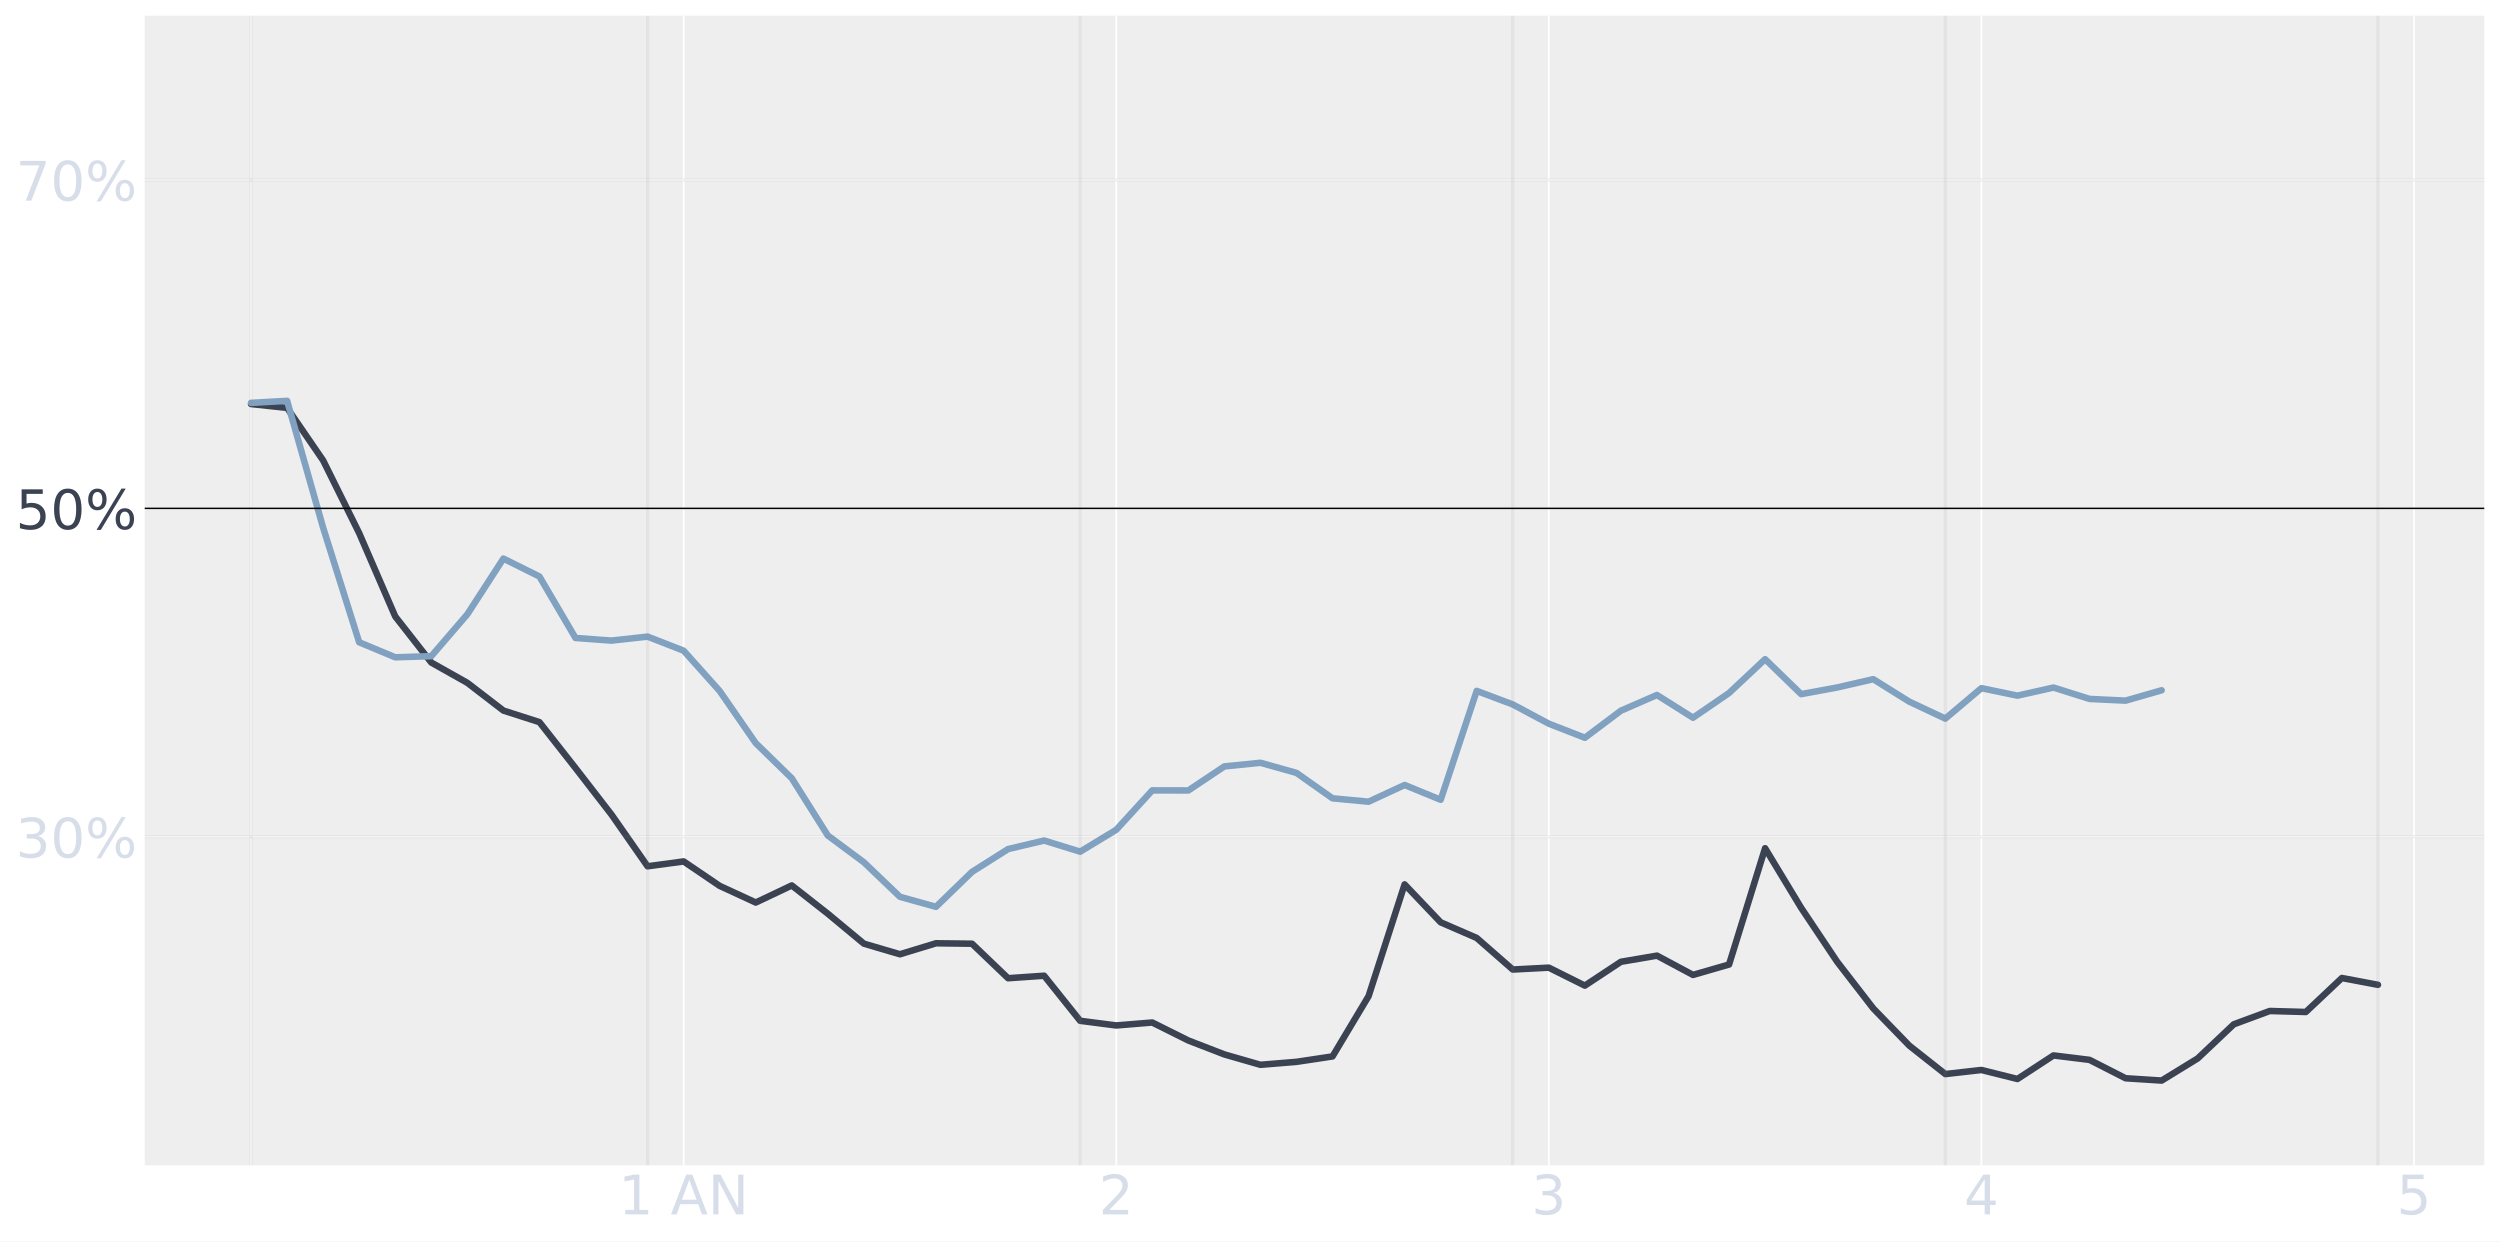
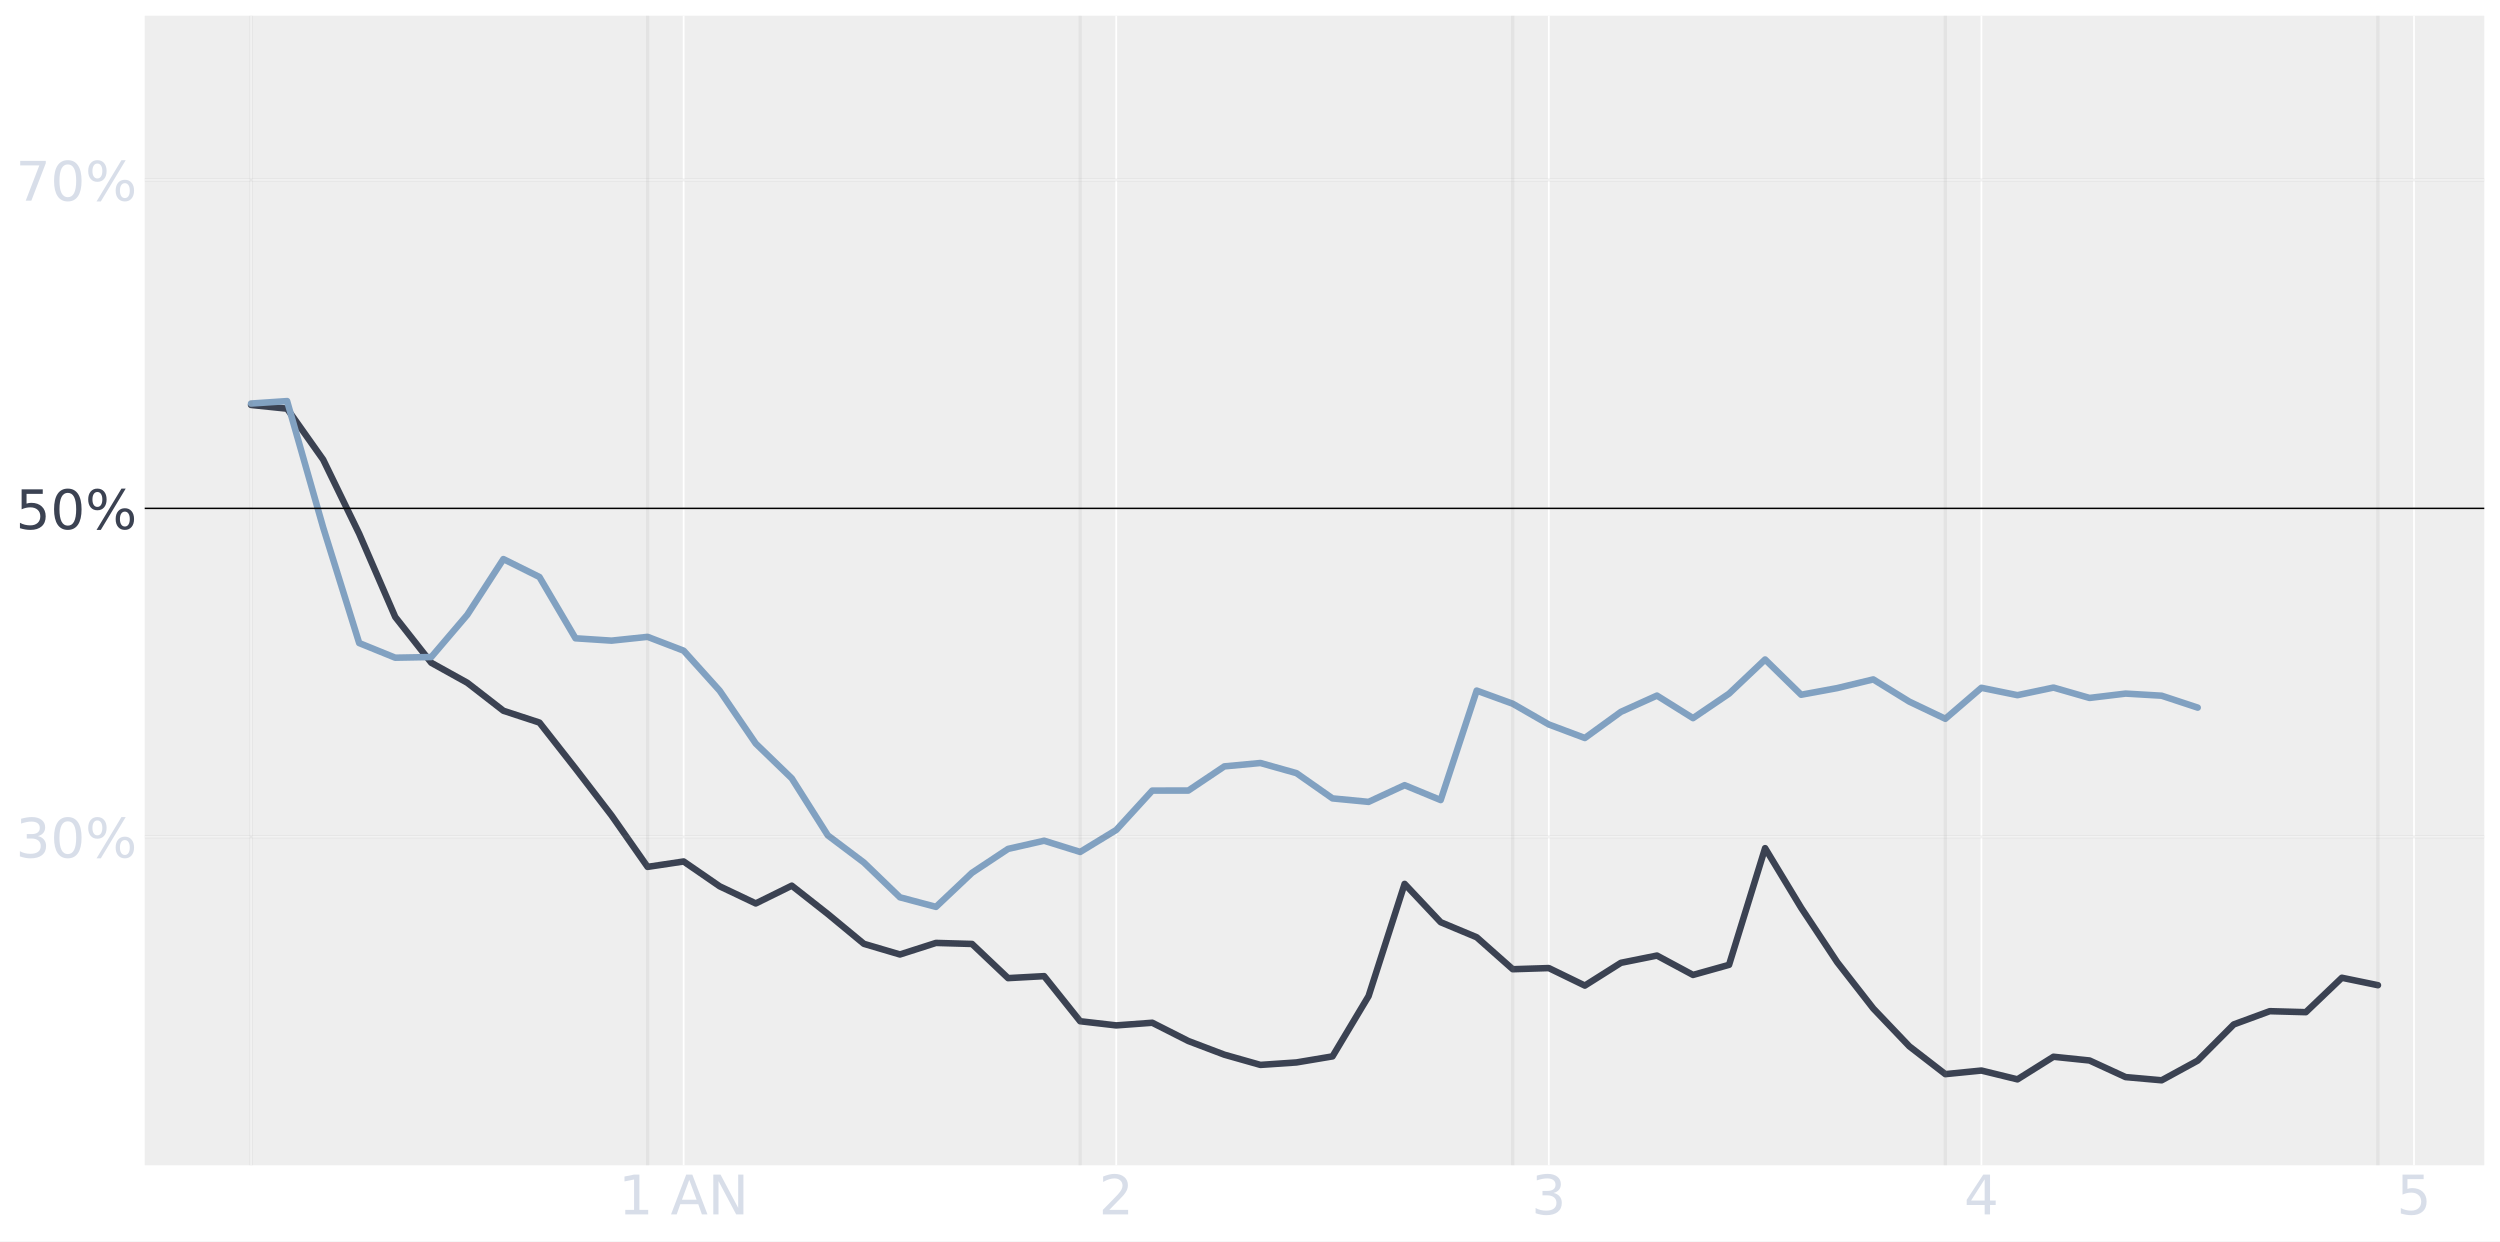
<svg xmlns="http://www.w3.org/2000/svg" xmlns:xlink="http://www.w3.org/1999/xlink" height="568.515pt" version="1.1" viewBox="0 0 1144.836 568.515" width="1144.836pt">
  <defs>
    <style type="text/css">*{stroke-linecap:butt;stroke-linejoin:round;}</style>
  </defs>
  <g id="figure_1">
    <g id="patch_1">
      <path d="M 0 568.515  L 1144.836 568.515  L 1144.836 0  L 0 0  z " style="fill:#ffffff;" />
    </g>
    <g id="axes_1">
      <g id="patch_2">
        <path d="M 66.266 533.62  L 1137.636 533.62  L 1137.636 7.2  L 66.266 7.2  z " style="fill:#eeeeee;" />
      </g>
      <g id="matplotlib.axis_1">
        <g id="xtick_1">
          <g id="line2d_1">
-             <path clip-path="url(#p6876506d4b)" d="M 114.965 533.62  L 114.965 7.2  " style="fill:none;stroke:#ffffff;stroke-linecap:round;stroke-width:0.8;" />
+             <path clip-path="url(#p5736599216)" d="M 114.965 533.62  L 114.965 7.2  " style="fill:none;stroke:#ffffff;stroke-linecap:round;stroke-width:0.8;" />
          </g>
          <g id="line2d_2" />
        </g>
        <g id="xtick_2">
          <g id="line2d_3">
-             <path clip-path="url(#p6876506d4b)" d="M 313.061 533.62  L 313.061 7.2  " style="fill:none;stroke:#ffffff;stroke-linecap:round;stroke-width:0.8;" />
+             <path clip-path="url(#p5736599216)" d="M 313.061 533.62  L 313.061 7.2  " style="fill:none;stroke:#ffffff;stroke-linecap:round;stroke-width:0.8;" />
          </g>
          <g id="line2d_4" />
          <g id="text_1">
            <g style="fill:#d8dee9;" transform="translate(283.2331 556.1161)scale(0.25 -0.25)">
              <defs>
                <path d="M 794 531  L 1825 531  L 1825 4091  L 703 3866  L 703 4441  L 1819 4666  L 2450 4666  L 2450 531  L 3481 531  L 3481 0  L 794 0  L 794 531  z " id="DejaVuSans-31" transform="scale(0.015625)" />
                <path id="DejaVuSans-20" transform="scale(0.015625)" />
                <path d="M 2188 4044  L 1331 1722  L 3047 1722  L 2188 4044  z M 1831 4666  L 2547 4666  L 4325 0  L 3669 0  L 3244 1197  L 1141 1197  L 716 0  L 50 0  L 1831 4666  z " id="DejaVuSans-41" transform="scale(0.015625)" />
                <path d="M 628 4666  L 1478 4666  L 3547 763  L 3547 4666  L 4159 4666  L 4159 0  L 3309 0  L 1241 3903  L 1241 0  L 628 0  L 628 4666  z " id="DejaVuSans-4e" transform="scale(0.015625)" />
              </defs>
              <use xlink:href="#DejaVuSans-31" />
              <use x="63.623" xlink:href="#DejaVuSans-20" />
              <use x="95.41" xlink:href="#DejaVuSans-41" />
              <use x="163.818" xlink:href="#DejaVuSans-4e" />
            </g>
          </g>
        </g>
        <g id="xtick_3">
          <g id="line2d_5">
-             <path clip-path="url(#p6876506d4b)" d="M 511.157 533.62  L 511.157 7.2  " style="fill:none;stroke:#ffffff;stroke-linecap:round;stroke-width:0.8;" />
+             <path clip-path="url(#p5736599216)" d="M 511.157 533.62  L 511.157 7.2  " style="fill:none;stroke:#ffffff;stroke-linecap:round;stroke-width:0.8;" />
          </g>
          <g id="line2d_6" />
          <g id="text_2">
            <g style="fill:#d8dee9;" transform="translate(503.2042 556.1161)scale(0.25 -0.25)">
              <defs>
                <path d="M 1228 531  L 3431 531  L 3431 0  L 469 0  L 469 531  Q 828 903 1448 1529  Q 2069 2156 2228 2338  Q 2531 2678 2651 2914  Q 2772 3150 2772 3378  Q 2772 3750 2511 3984  Q 2250 4219 1831 4219  Q 1534 4219 1204 4116  Q 875 4013 500 3803  L 500 4441  Q 881 4594 1212 4672  Q 1544 4750 1819 4750  Q 2544 4750 2975 4387  Q 3406 4025 3406 3419  Q 3406 3131 3298 2873  Q 3191 2616 2906 2266  Q 2828 2175 2409 1742  Q 1991 1309 1228 531  z " id="DejaVuSans-32" transform="scale(0.015625)" />
              </defs>
              <use xlink:href="#DejaVuSans-32" />
            </g>
          </g>
        </g>
        <g id="xtick_4">
          <g id="line2d_7">
-             <path clip-path="url(#p6876506d4b)" d="M 709.253 533.62  L 709.253 7.2  " style="fill:none;stroke:#ffffff;stroke-linecap:round;stroke-width:0.8;" />
+             <path clip-path="url(#p5736599216)" d="M 709.253 533.62  L 709.253 7.2  " style="fill:none;stroke:#ffffff;stroke-linecap:round;stroke-width:0.8;" />
          </g>
          <g id="line2d_8" />
          <g id="text_3">
            <g style="fill:#d8dee9;" transform="translate(701.3004 556.1161)scale(0.25 -0.25)">
              <defs>
                <path d="M 2597 2516  Q 3050 2419 3304 2112  Q 3559 1806 3559 1356  Q 3559 666 3084 287  Q 2609 -91 1734 -91  Q 1441 -91 1130 -33  Q 819 25 488 141  L 488 750  Q 750 597 1062 519  Q 1375 441 1716 441  Q 2309 441 2620 675  Q 2931 909 2931 1356  Q 2931 1769 2642 2001  Q 2353 2234 1838 2234  L 1294 2234  L 1294 2753  L 1863 2753  Q 2328 2753 2575 2939  Q 2822 3125 2822 3475  Q 2822 3834 2567 4026  Q 2313 4219 1838 4219  Q 1578 4219 1281 4162  Q 984 4106 628 3988  L 628 4550  Q 988 4650 1302 4700  Q 1616 4750 1894 4750  Q 2613 4750 3031 4423  Q 3450 4097 3450 3541  Q 3450 3153 3228 2886  Q 3006 2619 2597 2516  z " id="DejaVuSans-33" transform="scale(0.015625)" />
              </defs>
              <use xlink:href="#DejaVuSans-33" />
            </g>
          </g>
        </g>
        <g id="xtick_5">
          <g id="line2d_9">
-             <path clip-path="url(#p6876506d4b)" d="M 907.35 533.62  L 907.35 7.2  " style="fill:none;stroke:#ffffff;stroke-linecap:round;stroke-width:0.8;" />
+             <path clip-path="url(#p5736599216)" d="M 907.35 533.62  L 907.35 7.2  " style="fill:none;stroke:#ffffff;stroke-linecap:round;stroke-width:0.8;" />
          </g>
          <g id="line2d_10" />
          <g id="text_4">
            <g style="fill:#d8dee9;" transform="translate(899.3965 556.1161)scale(0.25 -0.25)">
              <defs>
                <path d="M 2419 4116  L 825 1625  L 2419 1625  L 2419 4116  z M 2253 4666  L 3047 4666  L 3047 1625  L 3713 1625  L 3713 1100  L 3047 1100  L 3047 0  L 2419 0  L 2419 1100  L 313 1100  L 313 1709  L 2253 4666  z " id="DejaVuSans-34" transform="scale(0.015625)" />
              </defs>
              <use xlink:href="#DejaVuSans-34" />
            </g>
          </g>
        </g>
        <g id="xtick_6">
          <g id="line2d_11">
-             <path clip-path="url(#p6876506d4b)" d="M 1105.446 533.62  L 1105.446 7.2  " style="fill:none;stroke:#ffffff;stroke-linecap:round;stroke-width:0.8;" />
+             <path clip-path="url(#p5736599216)" d="M 1105.446 533.62  L 1105.446 7.2  " style="fill:none;stroke:#ffffff;stroke-linecap:round;stroke-width:0.8;" />
          </g>
          <g id="line2d_12" />
          <g id="text_5">
            <g style="fill:#d8dee9;" transform="translate(1097.493 556.1161)scale(0.25 -0.25)">
              <defs>
                <path d="M 691 4666  L 3169 4666  L 3169 4134  L 1269 4134  L 1269 2991  Q 1406 3038 1543 3061  Q 1681 3084 1819 3084  Q 2600 3084 3056 2656  Q 3513 2228 3513 1497  Q 3513 744 3044 326  Q 2575 -91 1722 -91  Q 1428 -91 1123 -41  Q 819 9 494 109  L 494 744  Q 775 591 1075 516  Q 1375 441 1709 441  Q 2250 441 2565 725  Q 2881 1009 2881 1497  Q 2881 1984 2565 2268  Q 2250 2553 1709 2553  Q 1456 2553 1204 2497  Q 953 2441 691 2322  L 691 4666  z " id="DejaVuSans-35" transform="scale(0.015625)" />
              </defs>
              <use xlink:href="#DejaVuSans-35" />
            </g>
          </g>
        </g>
      </g>
      <g id="matplotlib.axis_2">
        <g id="ytick_1">
          <g id="line2d_13">
-             <path clip-path="url(#p6876506d4b)" d="M 66.266 383.214  L 1137.636 383.214  " style="fill:none;stroke:#ffffff;stroke-linecap:round;stroke-width:0.8;" />
+             <path clip-path="url(#p5736599216)" d="M 66.266 383.214  L 1137.636 383.214  " style="fill:none;stroke:#ffffff;stroke-linecap:round;stroke-width:0.8;" />
          </g>
          <g id="line2d_14" />
          <g id="text_6">
            <g style="fill:#d8dee9;" transform="translate(7.2 392.7123)scale(0.25 -0.25)">
              <defs>
                <path d="M 2034 4250  Q 1547 4250 1301 3770  Q 1056 3291 1056 2328  Q 1056 1369 1301 889  Q 1547 409 2034 409  Q 2525 409 2770 889  Q 3016 1369 3016 2328  Q 3016 3291 2770 3770  Q 2525 4250 2034 4250  z M 2034 4750  Q 2819 4750 3233 4129  Q 3647 3509 3647 2328  Q 3647 1150 3233 529  Q 2819 -91 2034 -91  Q 1250 -91 836 529  Q 422 1150 422 2328  Q 422 3509 836 4129  Q 1250 4750 2034 4750  z " id="DejaVuSans-30" transform="scale(0.015625)" />
                <path d="M 4653 2053  Q 4381 2053 4226 1822  Q 4072 1591 4072 1178  Q 4072 772 4226 539  Q 4381 306 4653 306  Q 4919 306 5073 539  Q 5228 772 5228 1178  Q 5228 1588 5073 1820  Q 4919 2053 4653 2053  z M 4653 2450  Q 5147 2450 5437 2106  Q 5728 1763 5728 1178  Q 5728 594 5436 251  Q 5144 -91 4653 -91  Q 4153 -91 3862 251  Q 3572 594 3572 1178  Q 3572 1766 3864 2108  Q 4156 2450 4653 2450  z M 1428 4353  Q 1159 4353 1004 4120  Q 850 3888 850 3481  Q 850 3069 1003 2837  Q 1156 2606 1428 2606  Q 1700 2606 1854 2837  Q 2009 3069 2009 3481  Q 2009 3884 1853 4118  Q 1697 4353 1428 4353  z M 4250 4750  L 4750 4750  L 1831 -91  L 1331 -91  L 4250 4750  z M 1428 4750  Q 1922 4750 2215 4408  Q 2509 4066 2509 3481  Q 2509 2891 2217 2550  Q 1925 2209 1428 2209  Q 931 2209 642 2551  Q 353 2894 353 3481  Q 353 4063 643 4406  Q 934 4750 1428 4750  z " id="DejaVuSans-25" transform="scale(0.015625)" />
              </defs>
              <use xlink:href="#DejaVuSans-33" />
              <use x="63.623" xlink:href="#DejaVuSans-30" />
              <use x="127.246" xlink:href="#DejaVuSans-25" />
            </g>
          </g>
        </g>
        <g id="ytick_2">
          <g id="line2d_15">
-             <path clip-path="url(#p6876506d4b)" d="M 66.266 232.809  L 1137.636 232.809  " style="fill:none;stroke:#ffffff;stroke-linecap:round;stroke-width:0.8;" />
+             <path clip-path="url(#p5736599216)" d="M 66.266 232.809  L 1137.636 232.809  " style="fill:none;stroke:#ffffff;stroke-linecap:round;stroke-width:0.8;" />
          </g>
          <g id="line2d_16" />
          <g id="text_7">
            <g style="fill:#3b4252;" transform="translate(7.2 242.3066)scale(0.25 -0.25)">
              <use xlink:href="#DejaVuSans-35" />
              <use x="63.623" xlink:href="#DejaVuSans-30" />
              <use x="127.246" xlink:href="#DejaVuSans-25" />
            </g>
          </g>
        </g>
        <g id="ytick_3">
          <g id="line2d_17">
-             <path clip-path="url(#p6876506d4b)" d="M 66.266 82.403  L 1137.636 82.403  " style="fill:none;stroke:#ffffff;stroke-linecap:round;stroke-width:0.8;" />
+             <path clip-path="url(#p5736599216)" d="M 66.266 82.403  L 1137.636 82.403  " style="fill:none;stroke:#ffffff;stroke-linecap:round;stroke-width:0.8;" />
          </g>
          <g id="line2d_18" />
          <g id="text_8">
            <g style="fill:#d8dee9;" transform="translate(7.2 91.9009)scale(0.25 -0.25)">
              <defs>
                <path d="M 525 4666  L 3525 4666  L 3525 4397  L 1831 0  L 1172 0  L 2766 4134  L 525 4134  L 525 4666  z " id="DejaVuSans-37" transform="scale(0.015625)" />
              </defs>
              <use xlink:href="#DejaVuSans-37" />
              <use x="63.623" xlink:href="#DejaVuSans-30" />
              <use x="127.246" xlink:href="#DejaVuSans-25" />
            </g>
          </g>
        </g>
      </g>
      <g id="line2d_19">
-         <path clip-path="url(#p6876506d4b)" d="M 114.965 185.025  L 131.473 186.785  L 147.981 210.859  L 164.489 244.154  L 180.997 282.3  L 197.505 303.405  L 214.013 312.699  L 230.521 325.391  L 247.029 330.694  L 263.537 351.711  L 280.045 373.05  L 296.553 396.708  L 313.061 394.479  L 329.569 405.676  L 346.077 413.299  L 362.585 405.475  L 379.093 418.425  L 395.601 432.131  L 412.109 436.99  L 428.617 431.957  L 445.125 432.161  L 461.633 447.96  L 478.141 446.817  L 494.649 467.462  L 511.157 469.592  L 527.665 468.24  L 544.173 476.476  L 560.681 482.854  L 577.189 487.607  L 593.697 486.256  L 610.205 483.77  L 626.713 456.189  L 643.221 405.002  L 659.729 422.36  L 676.237 429.532  L 692.745 443.981  L 709.253 443.123  L 725.761 451.35  L 742.27 440.44  L 758.778 437.619  L 775.286 446.449  L 791.794 441.68  L 808.302 388.44  L 824.81 415.726  L 841.318 440.442  L 857.826 461.788  L 874.334 478.831  L 890.842 491.85  L 907.35 489.976  L 923.858 494.104  L 940.366 483.319  L 956.874 485.351  L 973.382 493.771  L 989.89 494.831  L 1006.398 484.699  L 1022.906 469.071  L 1039.414 462.964  L 1055.922 463.427  L 1072.43 447.86  L 1088.938 450.979  " style="fill:none;stroke:#3b4252;stroke-linecap:round;stroke-width:3;" />
+         <path clip-path="url(#p5736599216)" d="M 114.965 185.438  L 131.473 187.147  L 147.981 210.467  L 164.489 244.418  L 180.997 282.534  L 197.505 303.518  L 214.013 312.673  L 230.521 325.478  L 247.029 330.891  L 263.537 351.926  L 280.045 373.411  L 296.553 396.972  L 313.061 394.499  L 329.569 405.869  L 346.077 413.715  L 362.585 405.582  L 379.093 418.56  L 395.601 432.207  L 412.109 437.088  L 428.617 431.794  L 445.125 432.269  L 461.633 447.915  L 478.141 447.011  L 494.649 467.662  L 511.157 469.566  L 527.665 468.351  L 544.173 476.711  L 560.681 482.977  L 577.189 487.656  L 593.697 486.526  L 610.205 483.754  L 626.713 456.165  L 643.221 404.769  L 659.729 422.31  L 676.237 429.212  L 692.745 443.84  L 709.253 443.315  L 725.761 451.333  L 742.27 440.909  L 758.778 437.585  L 775.286 446.454  L 791.794 441.831  L 808.302 388.407  L 824.81 415.711  L 841.318 440.62  L 857.826 461.805  L 874.334 479.133  L 890.842 491.884  L 907.35 490.24  L 923.858 494.272  L 940.366 483.924  L 956.874 485.635  L 973.382 493.234  L 989.89 494.702  L 1006.398 485.693  L 1022.906 469.126  L 1039.414 463.054  L 1055.922 463.512  L 1072.43 447.751  L 1088.938 451.156  " style="fill:none;stroke:#3b4252;stroke-linecap:round;stroke-width:3;" />
      </g>
      <g id="line2d_20">
-         <path clip-path="url(#p6876506d4b)" d="M 114.965 184.487  L 131.473 183.56  L 147.981 241.681  L 164.489 294.125  L 180.997 301  L 197.505 300.488  L 214.013 281.286  L 230.521 255.8  L 247.029 264.01  L 263.537 292.152  L 280.045 293.351  L 296.553 291.528  L 313.061 297.968  L 329.569 316.432  L 346.077 340.309  L 362.585 356.405  L 379.093 382.61  L 395.601 394.871  L 412.109 410.682  L 428.617 415.262  L 445.125 399.257  L 461.633 388.824  L 478.141 384.917  L 494.649 390.013  L 511.157 379.993  L 527.665 361.939  L 544.173 361.975  L 560.681 350.966  L 577.189 349.302  L 593.697 353.941  L 610.205 365.576  L 626.713 367.125  L 643.221 359.48  L 659.729 366.246  L 676.237 316.381  L 692.745 322.589  L 709.253 331.404  L 725.761 337.846  L 742.27 325.449  L 758.778 318.259  L 775.286 328.672  L 791.794 317.355  L 808.302 301.865  L 824.81 317.865  L 841.318 314.817  L 857.826 311.02  L 874.334 321.309  L 890.842 329.07  L 907.35 315.133  L 923.858 318.563  L 940.366 314.851  L 956.874 320.063  L 973.382 320.848  L 989.89 316.101  " style="fill:none;stroke:#81a1c1;stroke-linecap:round;stroke-width:3;" />
+         <path clip-path="url(#p5736599216)" d="M 114.965 184.797  L 131.473 183.673  L 147.981 241.54  L 164.489 294.478  L 180.997 301.188  L 197.505 300.878  L 214.013 281.505  L 230.521 256.025  L 247.029 264.228  L 263.537 292.297  L 280.045 293.374  L 296.553 291.634  L 313.061 297.962  L 329.569 316.297  L 346.077 340.49  L 362.585 356.454  L 379.093 382.547  L 395.601 394.973  L 412.109 410.908  L 428.617 415.286  L 445.125 399.687  L 461.633 388.743  L 478.141 384.994  L 494.649 390.137  L 511.157 380.079  L 527.665 362.037  L 544.173 362.025  L 560.681 350.949  L 577.189 349.406  L 593.697 354.05  L 610.205 365.615  L 626.713 367.207  L 643.221 359.563  L 659.729 366.374  L 676.237 316.246  L 692.745 322.263  L 709.253 331.763  L 725.761 337.956  L 742.27 325.984  L 758.778 318.538  L 775.286 328.857  L 791.794 317.647  L 808.302 302.002  L 824.81 318.149  L 841.318 315.106  L 857.826 311.122  L 874.334 321.291  L 890.842 329.156  L 907.35 314.968  L 923.858 318.34  L 940.366 314.865  L 956.874 319.609  L 973.382 317.617  L 989.89 318.588  L 1006.398 324.039  " style="fill:none;stroke:#81a1c1;stroke-linecap:round;stroke-width:3;" />
      </g>
      <g id="line2d_21">
-         <path clip-path="url(#p6876506d4b)" d="M 114.965 533.62  L 114.965 7.2  " style="fill:none;stroke:#808080;stroke-linecap:round;stroke-opacity:0.1;stroke-width:1.5;" />
+         <path clip-path="url(#p5736599216)" d="M 114.965 533.62  L 114.965 7.2  " style="fill:none;stroke:#808080;stroke-linecap:round;stroke-opacity:0.1;stroke-width:1.5;" />
      </g>
      <g id="line2d_22">
-         <path clip-path="url(#p6876506d4b)" d="M 296.553 533.62  L 296.553 7.2  " style="fill:none;stroke:#808080;stroke-linecap:round;stroke-opacity:0.1;stroke-width:1.5;" />
+         <path clip-path="url(#p5736599216)" d="M 296.553 533.62  L 296.553 7.2  " style="fill:none;stroke:#808080;stroke-linecap:round;stroke-opacity:0.1;stroke-width:1.5;" />
      </g>
      <g id="line2d_23">
-         <path clip-path="url(#p6876506d4b)" d="M 494.649 533.62  L 494.649 7.2  " style="fill:none;stroke:#808080;stroke-linecap:round;stroke-opacity:0.1;stroke-width:1.5;" />
+         <path clip-path="url(#p5736599216)" d="M 494.649 533.62  L 494.649 7.2  " style="fill:none;stroke:#808080;stroke-linecap:round;stroke-opacity:0.1;stroke-width:1.5;" />
      </g>
      <g id="line2d_24">
-         <path clip-path="url(#p6876506d4b)" d="M 692.745 533.62  L 692.745 7.2  " style="fill:none;stroke:#808080;stroke-linecap:round;stroke-opacity:0.1;stroke-width:1.5;" />
+         <path clip-path="url(#p5736599216)" d="M 692.745 533.62  L 692.745 7.2  " style="fill:none;stroke:#808080;stroke-linecap:round;stroke-opacity:0.1;stroke-width:1.5;" />
      </g>
      <g id="line2d_25">
-         <path clip-path="url(#p6876506d4b)" d="M 890.842 533.62  L 890.842 7.2  " style="fill:none;stroke:#808080;stroke-linecap:round;stroke-opacity:0.1;stroke-width:1.5;" />
+         <path clip-path="url(#p5736599216)" d="M 890.842 533.62  L 890.842 7.2  " style="fill:none;stroke:#808080;stroke-linecap:round;stroke-opacity:0.1;stroke-width:1.5;" />
      </g>
      <g id="line2d_26">
-         <path clip-path="url(#p6876506d4b)" d="M 1088.938 533.62  L 1088.938 7.2  " style="fill:none;stroke:#808080;stroke-linecap:round;stroke-opacity:0.1;stroke-width:1.5;" />
+         <path clip-path="url(#p5736599216)" d="M 1088.938 533.62  L 1088.938 7.2  " style="fill:none;stroke:#808080;stroke-linecap:round;stroke-opacity:0.1;stroke-width:1.5;" />
      </g>
      <g id="line2d_27">
-         <path clip-path="url(#p6876506d4b)" d="M 66.266 383.214  L 1137.636 383.214  " style="fill:none;stroke:#808080;stroke-linecap:round;stroke-opacity:0.1;stroke-width:1.5;" />
+         <path clip-path="url(#p5736599216)" d="M 66.266 383.214  L 1137.636 383.214  " style="fill:none;stroke:#808080;stroke-linecap:round;stroke-opacity:0.1;stroke-width:1.5;" />
      </g>
      <g id="line2d_28">
-         <path clip-path="url(#p6876506d4b)" d="M 66.266 232.809  L 1137.636 232.809  " style="fill:none;stroke:#000000;stroke-linecap:round;stroke-width:0.7;" />
+         <path clip-path="url(#p5736599216)" d="M 66.266 232.809  L 1137.636 232.809  " style="fill:none;stroke:#000000;stroke-linecap:round;stroke-width:0.7;" />
      </g>
      <g id="line2d_29">
-         <path clip-path="url(#p6876506d4b)" d="M 66.266 82.403  L 1137.636 82.403  " style="fill:none;stroke:#808080;stroke-linecap:round;stroke-opacity:0.1;stroke-width:1.5;" />
+         <path clip-path="url(#p5736599216)" d="M 66.266 82.403  L 1137.636 82.403  " style="fill:none;stroke:#808080;stroke-linecap:round;stroke-opacity:0.1;stroke-width:1.5;" />
      </g>
    </g>
  </g>
  <defs>
-     <clipPath id="p6876506d4b">
+     <clipPath id="p5736599216">
      <rect height="526.42" width="1071.37" x="66.266" y="7.2" />
    </clipPath>
  </defs>
</svg>
